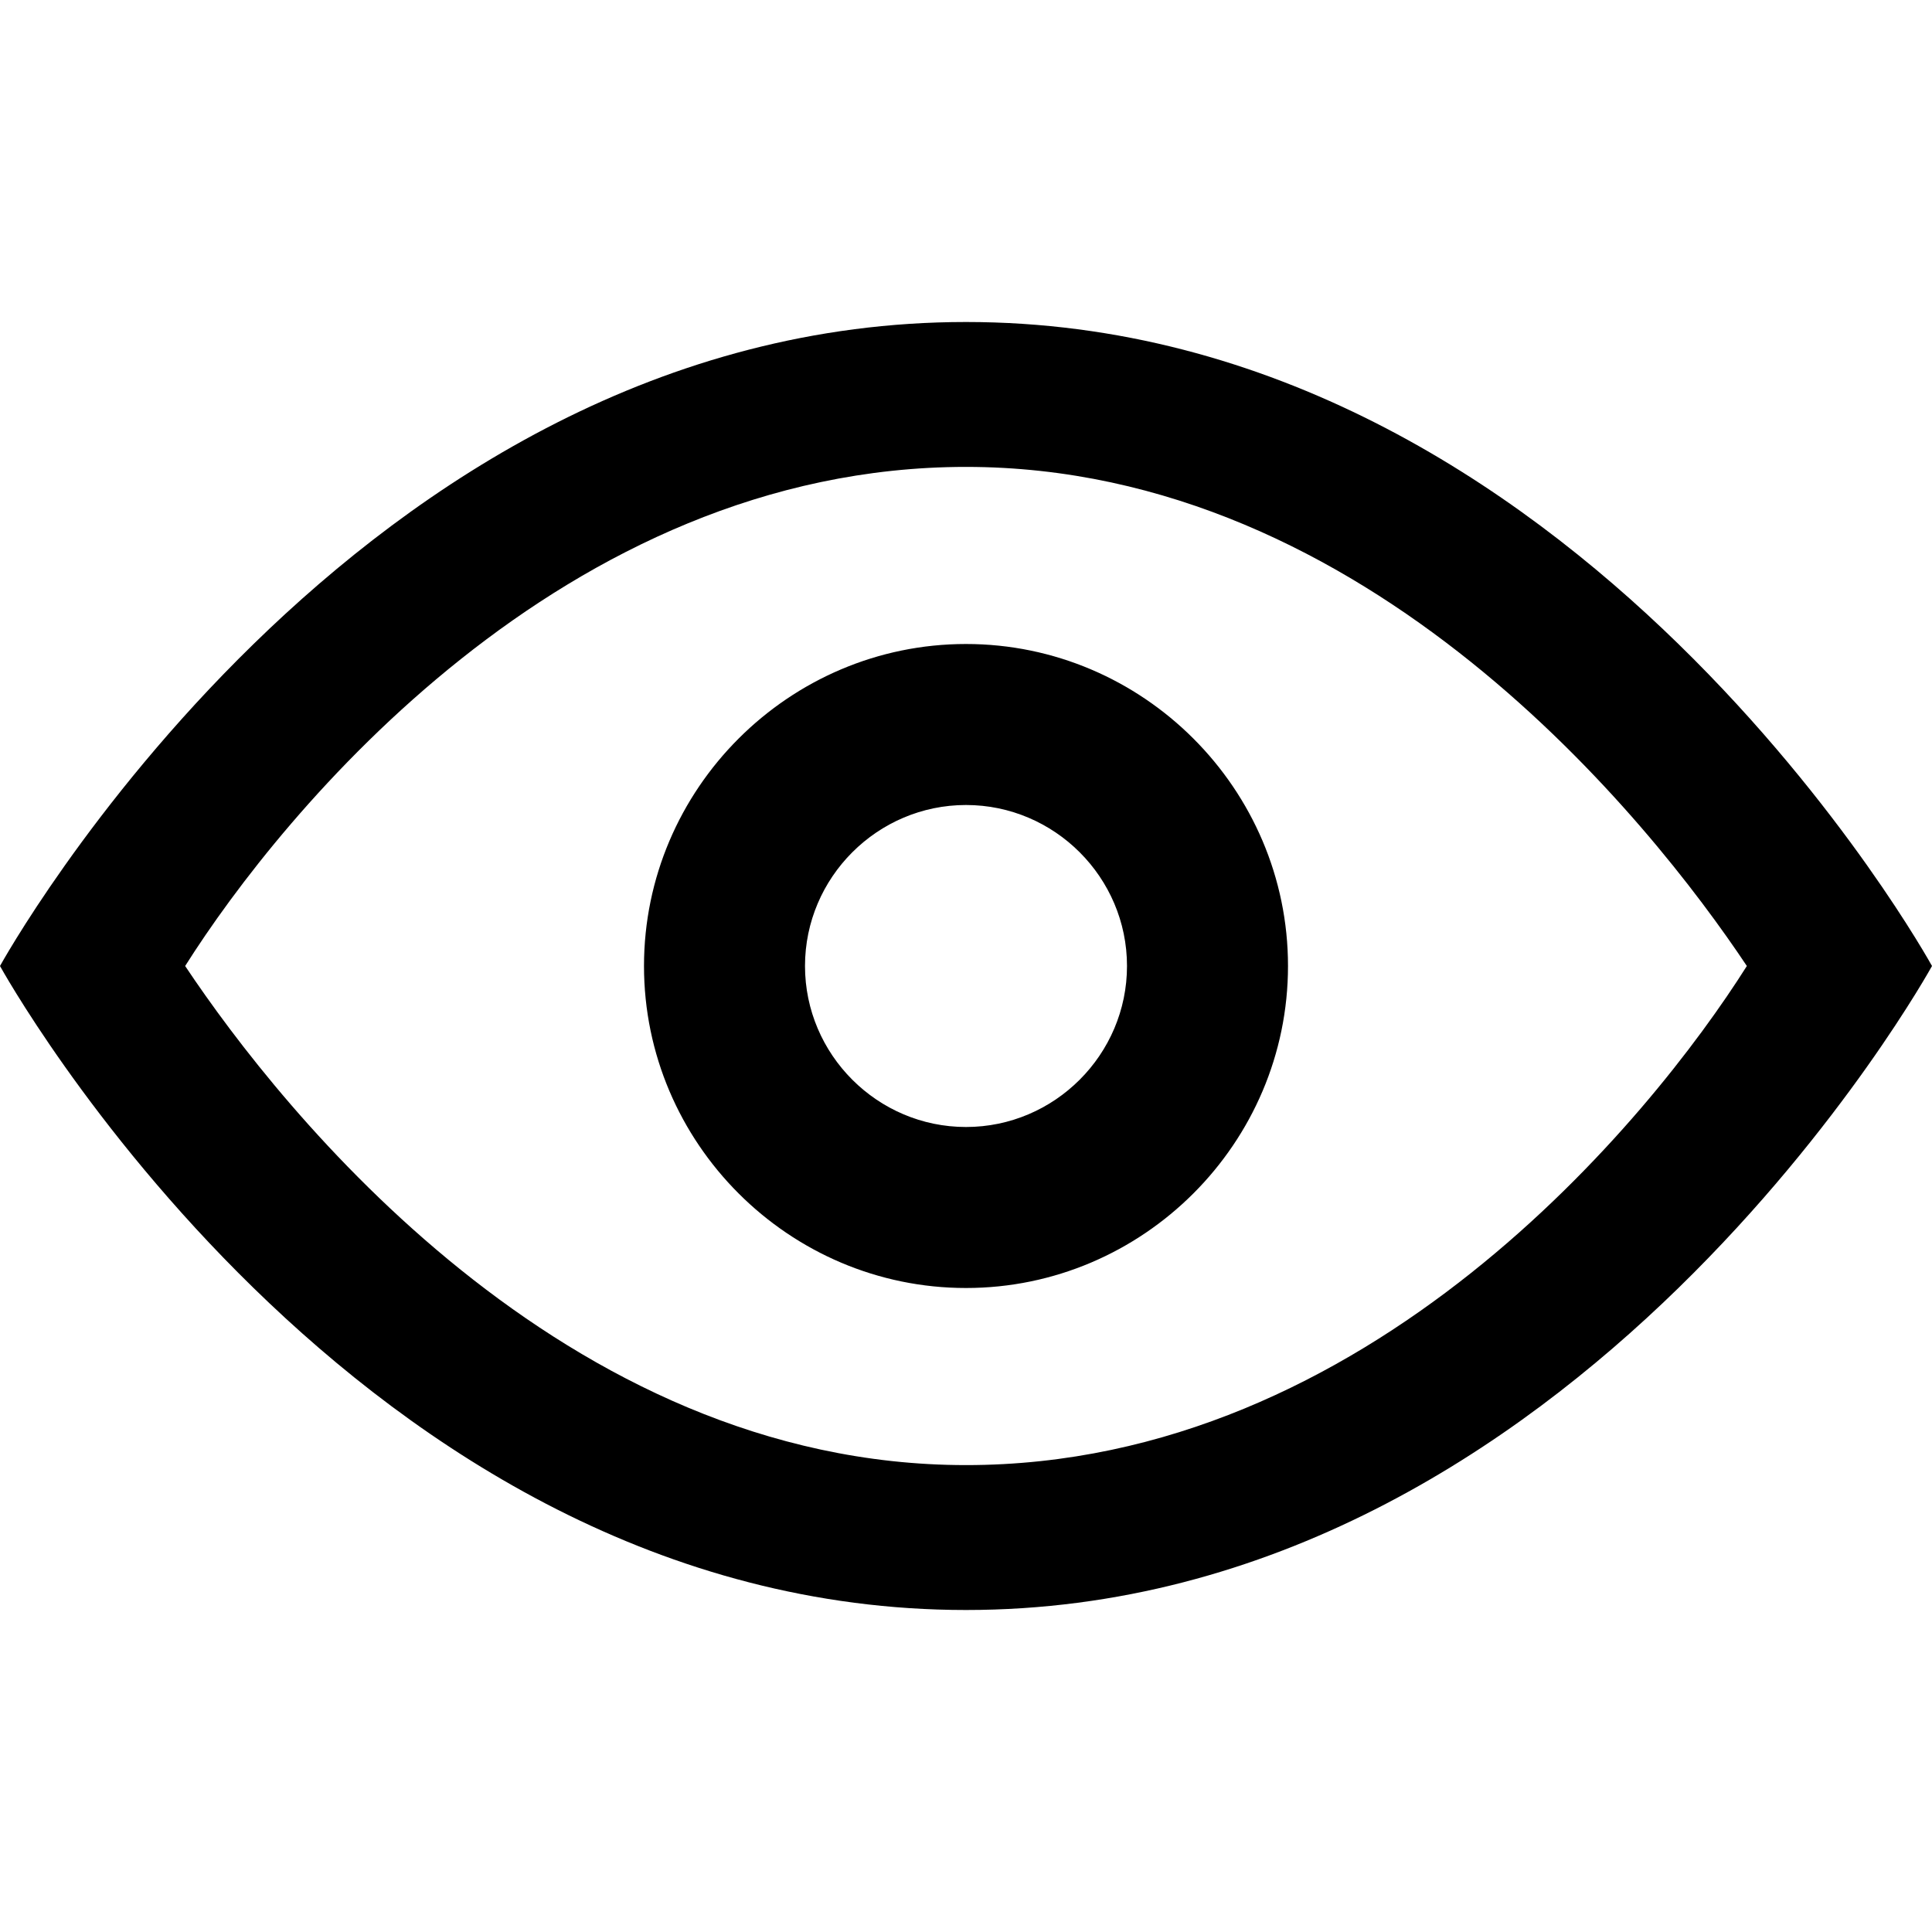
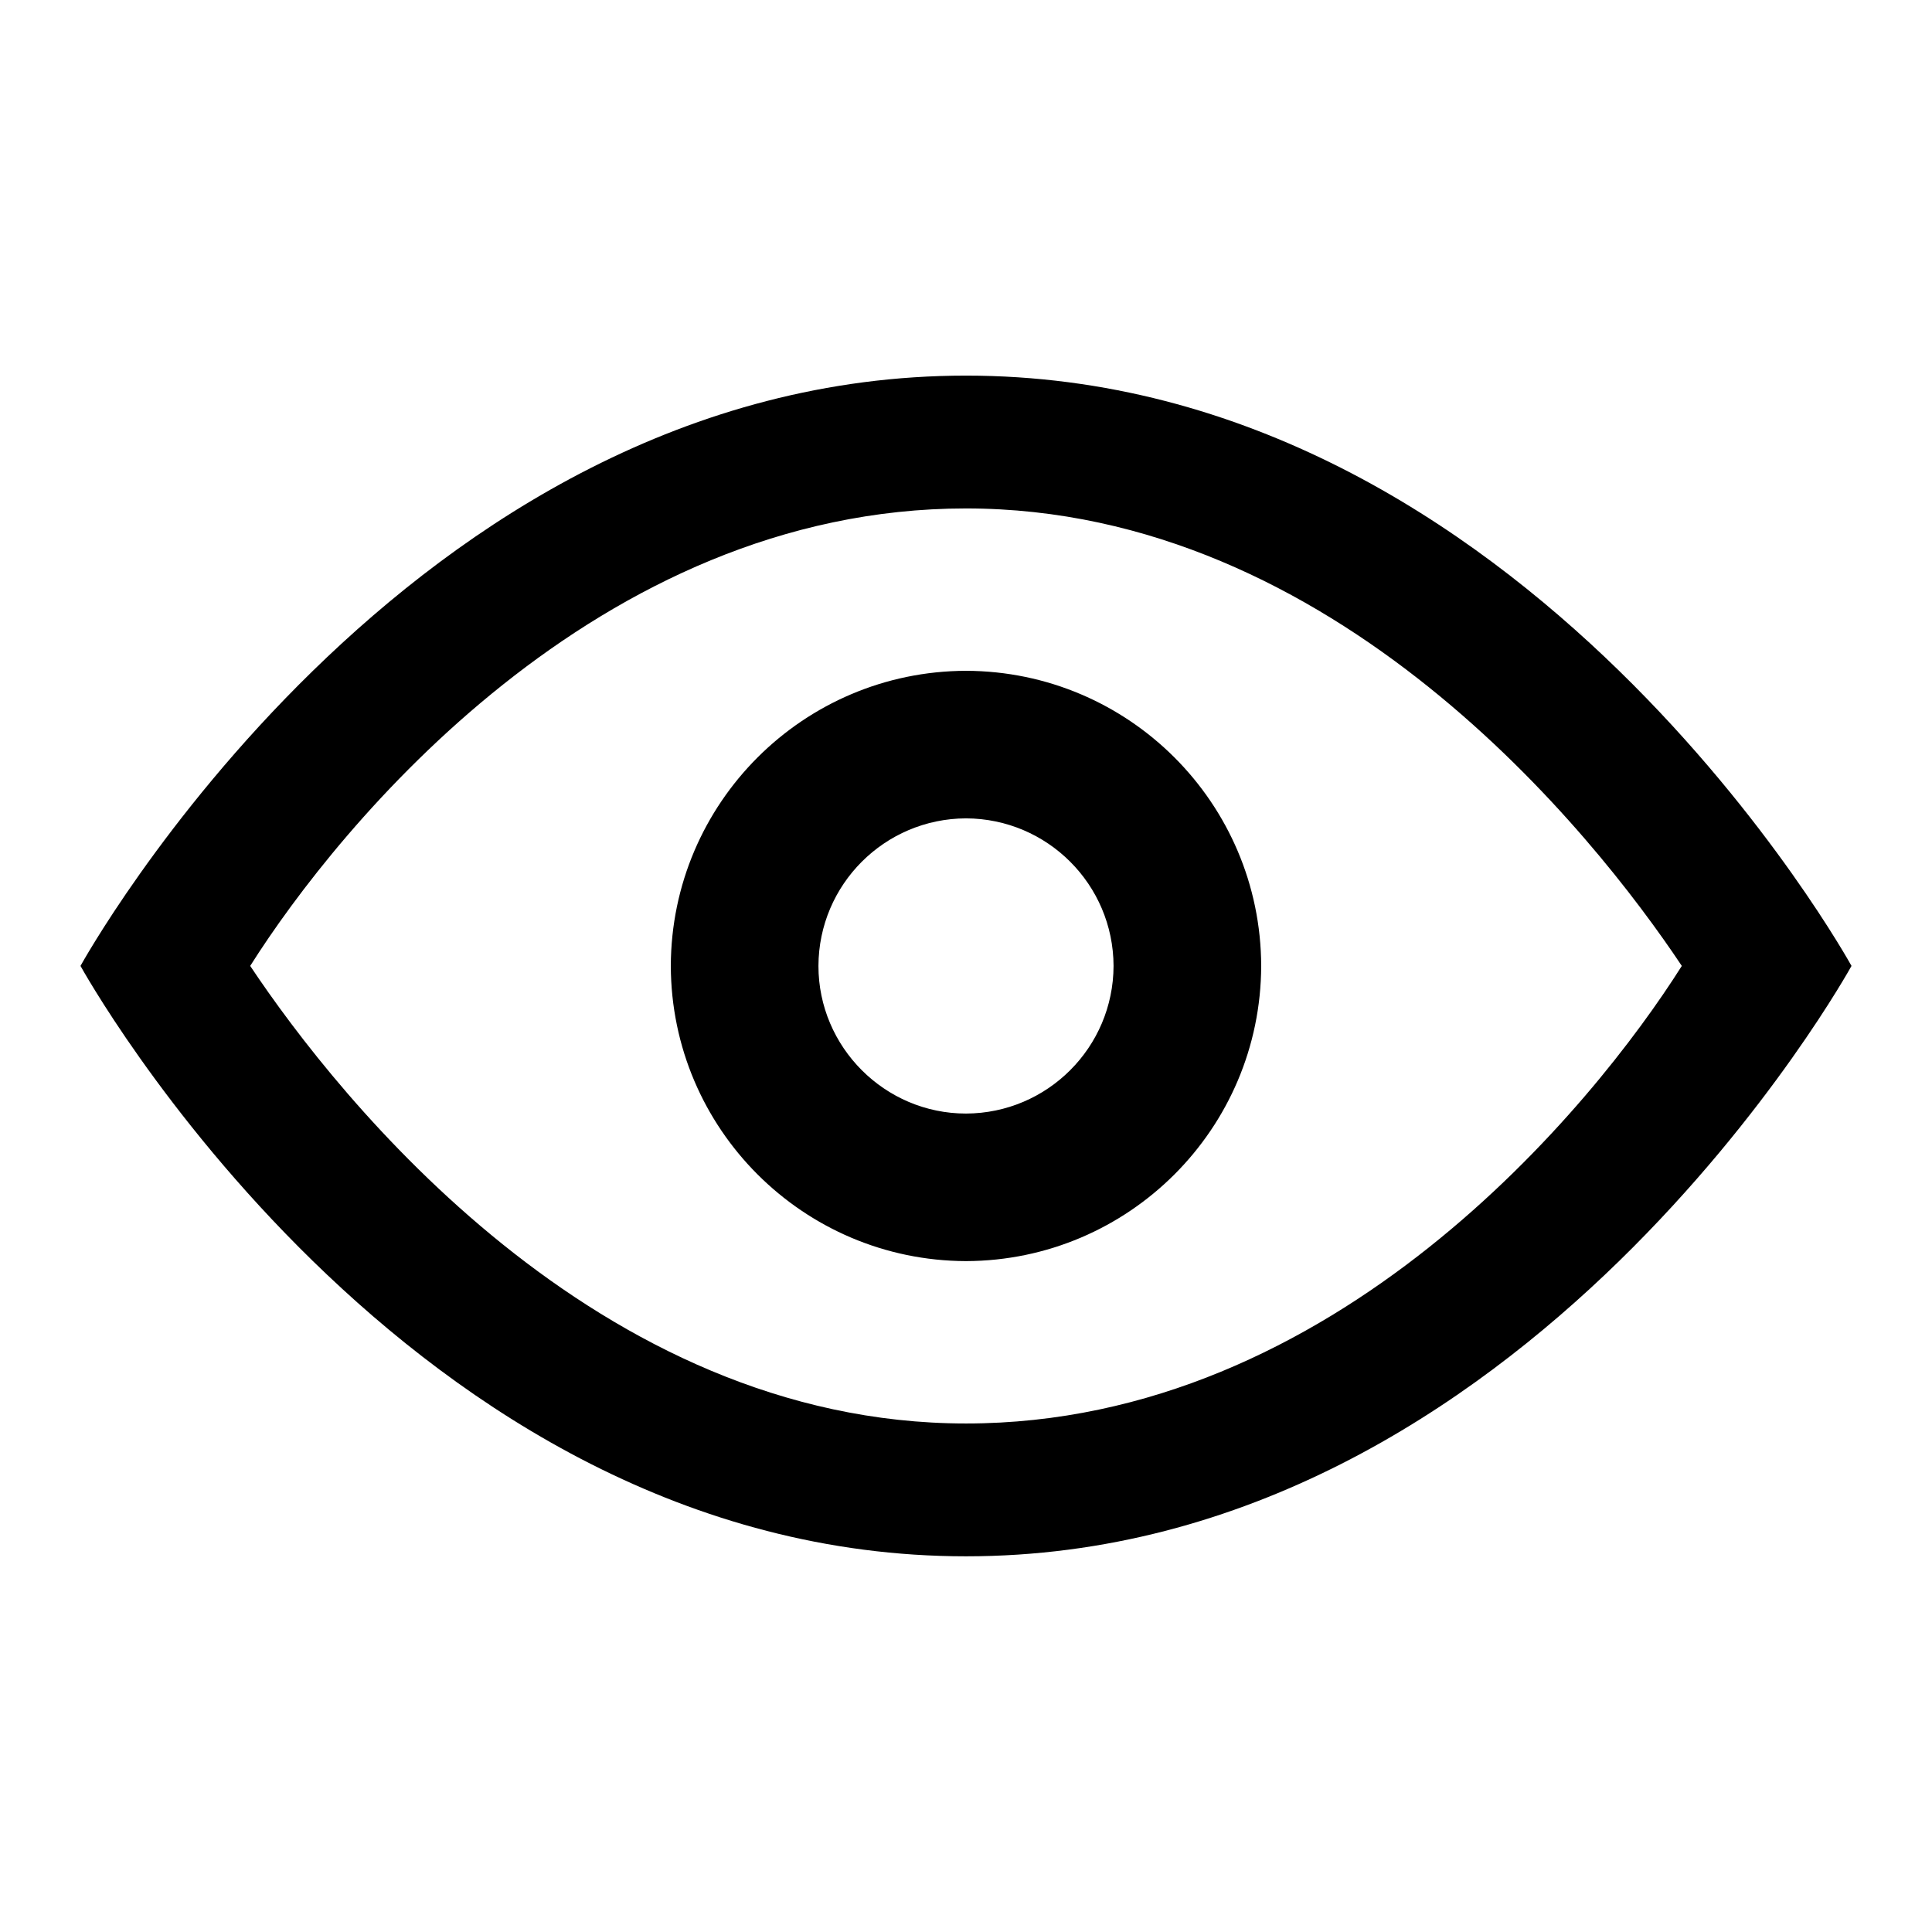
- <svg xmlns="http://www.w3.org/2000/svg" width="1em" height="1em" viewBox="0 0 1024 1024" fill="currentColor" overflow="hidden">
-   <path d="M512 247.467c213.333 0 362.667 187.733 413.867 264.533-51.2 81.067-200.534 264.533-413.867 264.533S149.333 588.8 98.133 512c51.2-81.067 200.534-264.533 413.867-264.533m0-76.8C187.733 170.667 0 512 0 512s187.733 341.333 512 341.333S1024 512 1024 512 836.267 170.667 512 170.667zm0 512c-93.867 0-170.667-76.8-170.667-170.667S418.133 341.333 512 341.333 682.667 418.133 682.667 512 605.867 682.667 512 682.667zm0-256c-46.933 0-85.333 38.4-85.333 85.333s38.4 85.333 85.333 85.333 85.333-38.4 85.333-85.333-38.4-85.333-85.333-85.333z" />
+ <svg xmlns="http://www.w3.org/2000/svg" width="1em" height="1em" viewBox="0 0 24 24" fill="currentColor" overflow="hidden">
+   <path d="M12 6.316c4.583 0 7.792 4.033 8.892 5.683-1.1 1.742-4.309 5.684-8.892 5.684-4.583 0-7.792-4.034-8.892-5.684 1.1-1.741 4.309-5.683 8.892-5.683m0-1.65c-6.967 0-11 7.333-11 7.333s4.033 7.334 11 7.334 11-7.334 11-7.334-4.033-7.333-11-7.333zm0 11a3.678 3.678 0 0 1-3.667-3.667A3.677 3.677 0 0 1 12 8.333a3.677 3.677 0 0 1 3.667 3.666A3.678 3.678 0 0 1 12 15.666zm0-5.5a1.839 1.839 0 0 0-1.833 1.833c0 1.009.825 1.834 1.833 1.834a1.839 1.839 0 0 0 1.833-1.834A1.839 1.839 0 0 0 12 10.166z" />
</svg>
